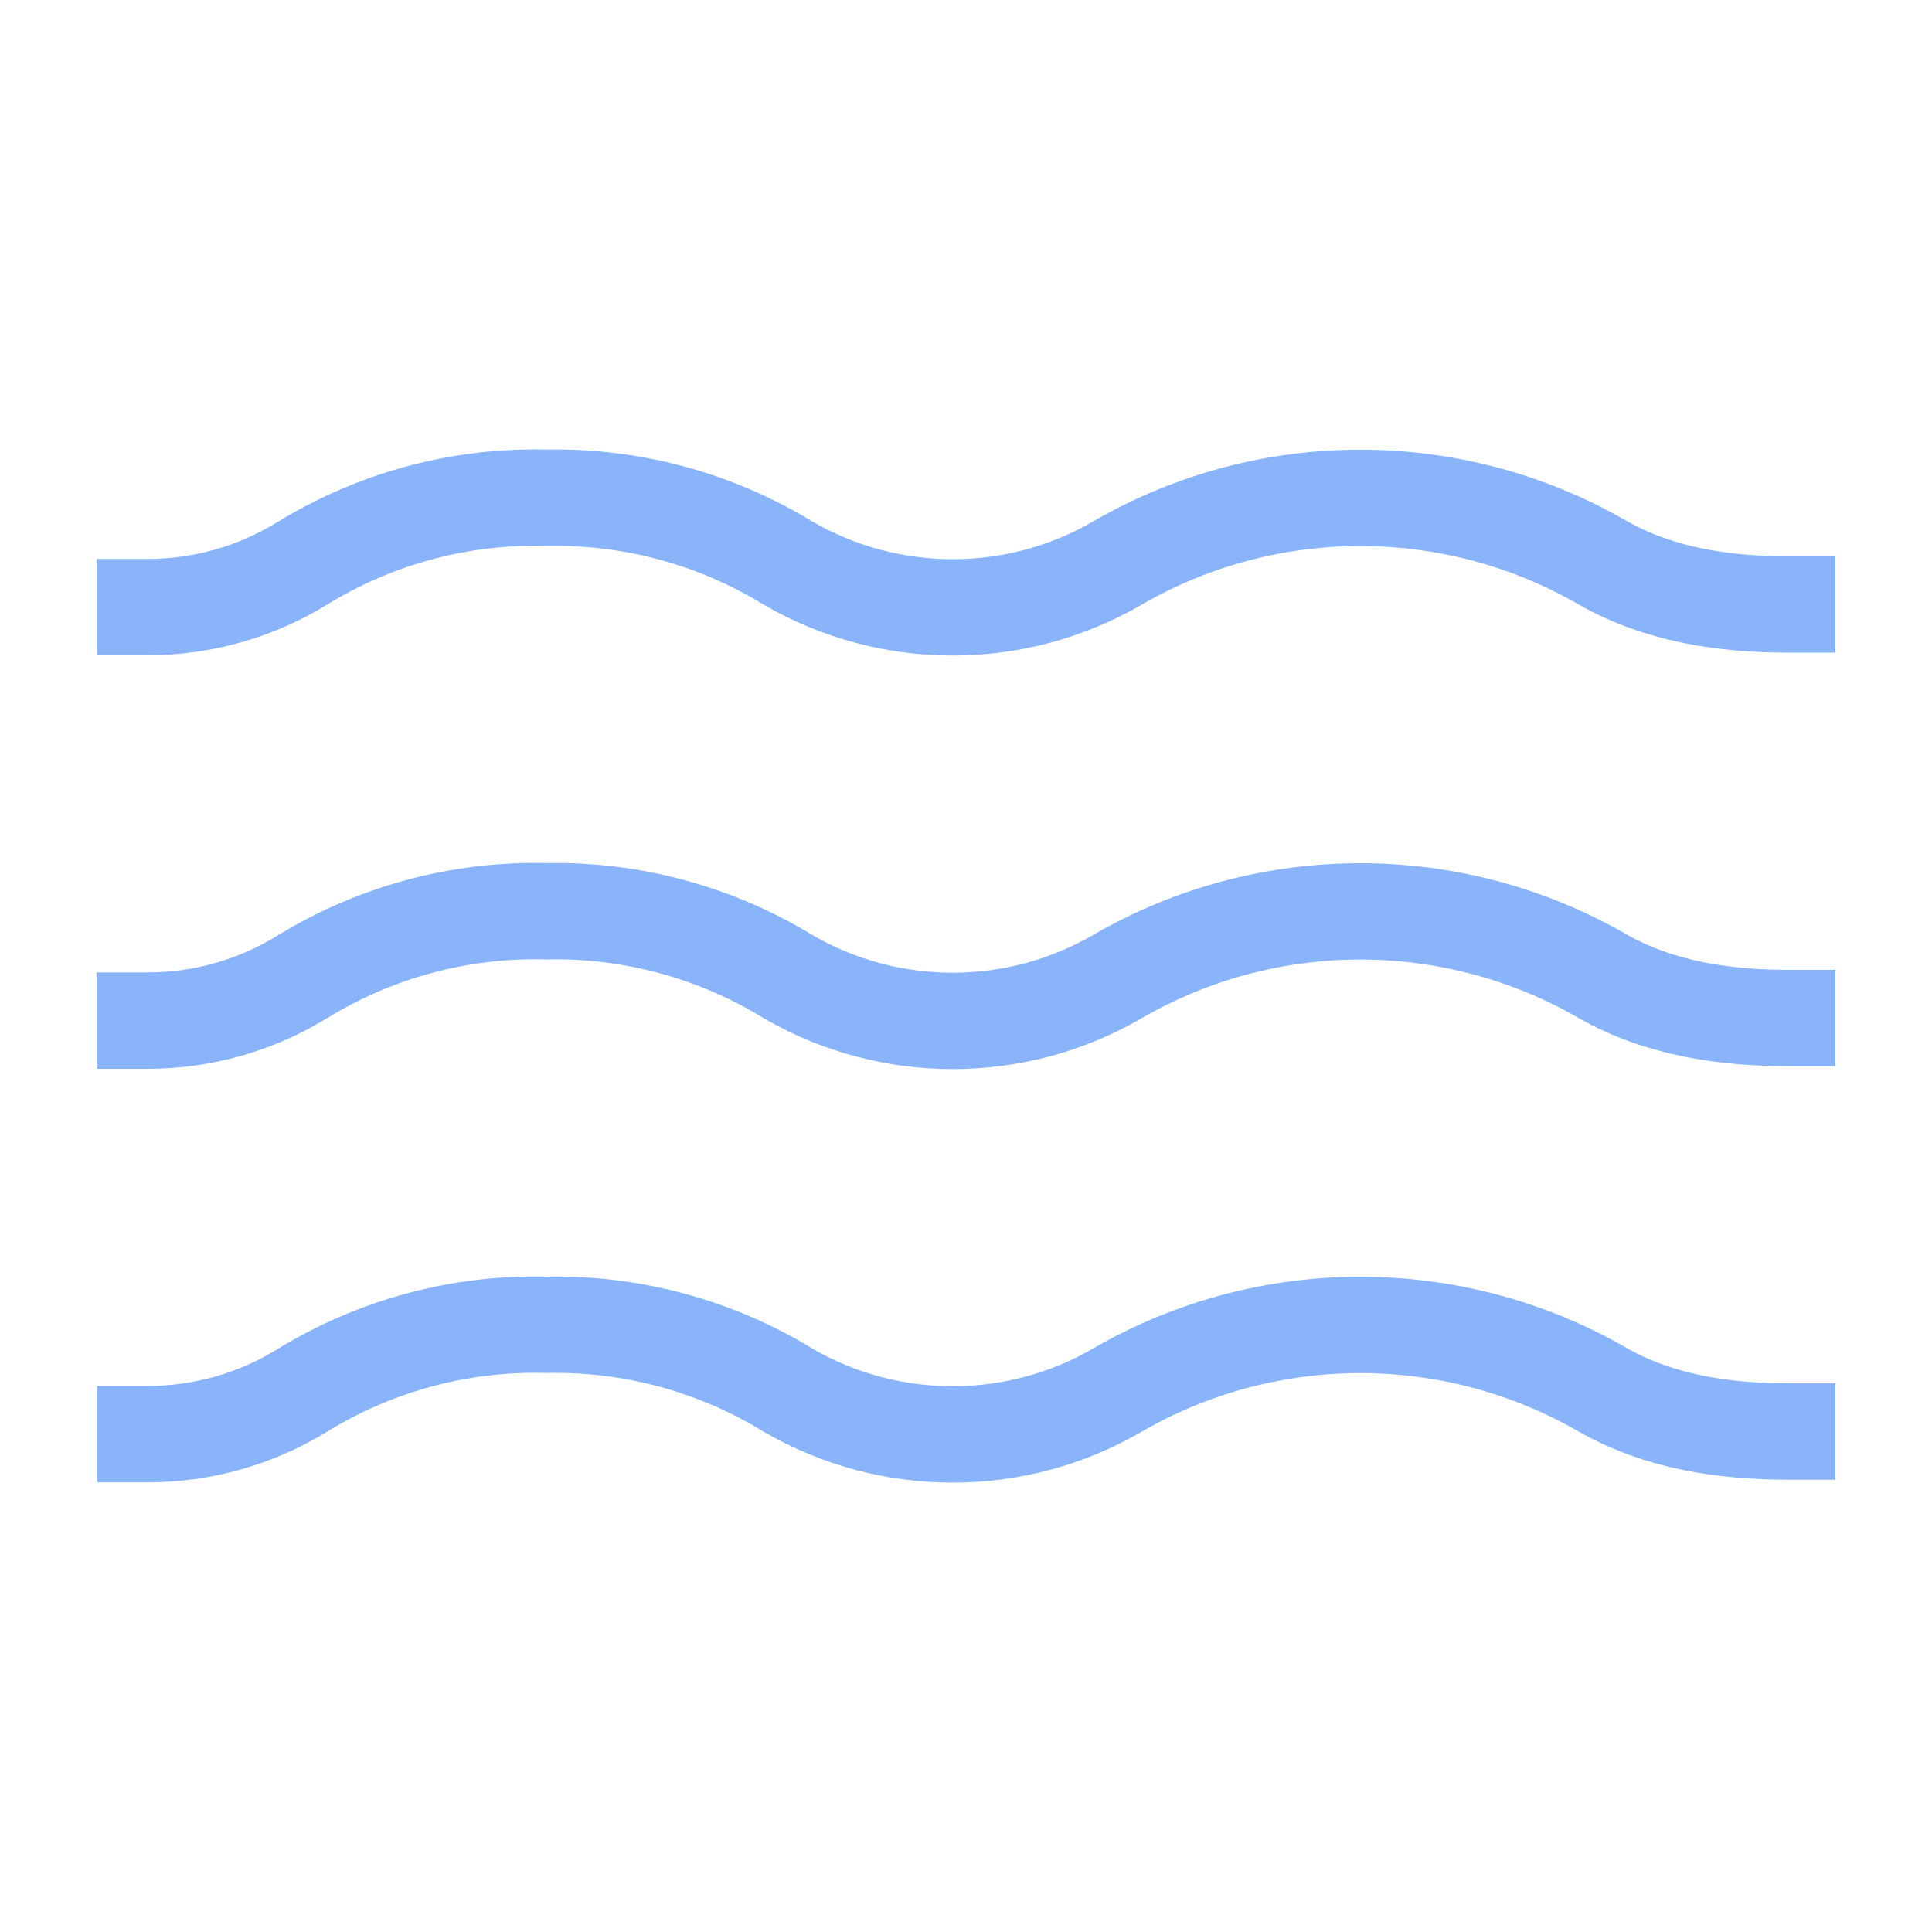
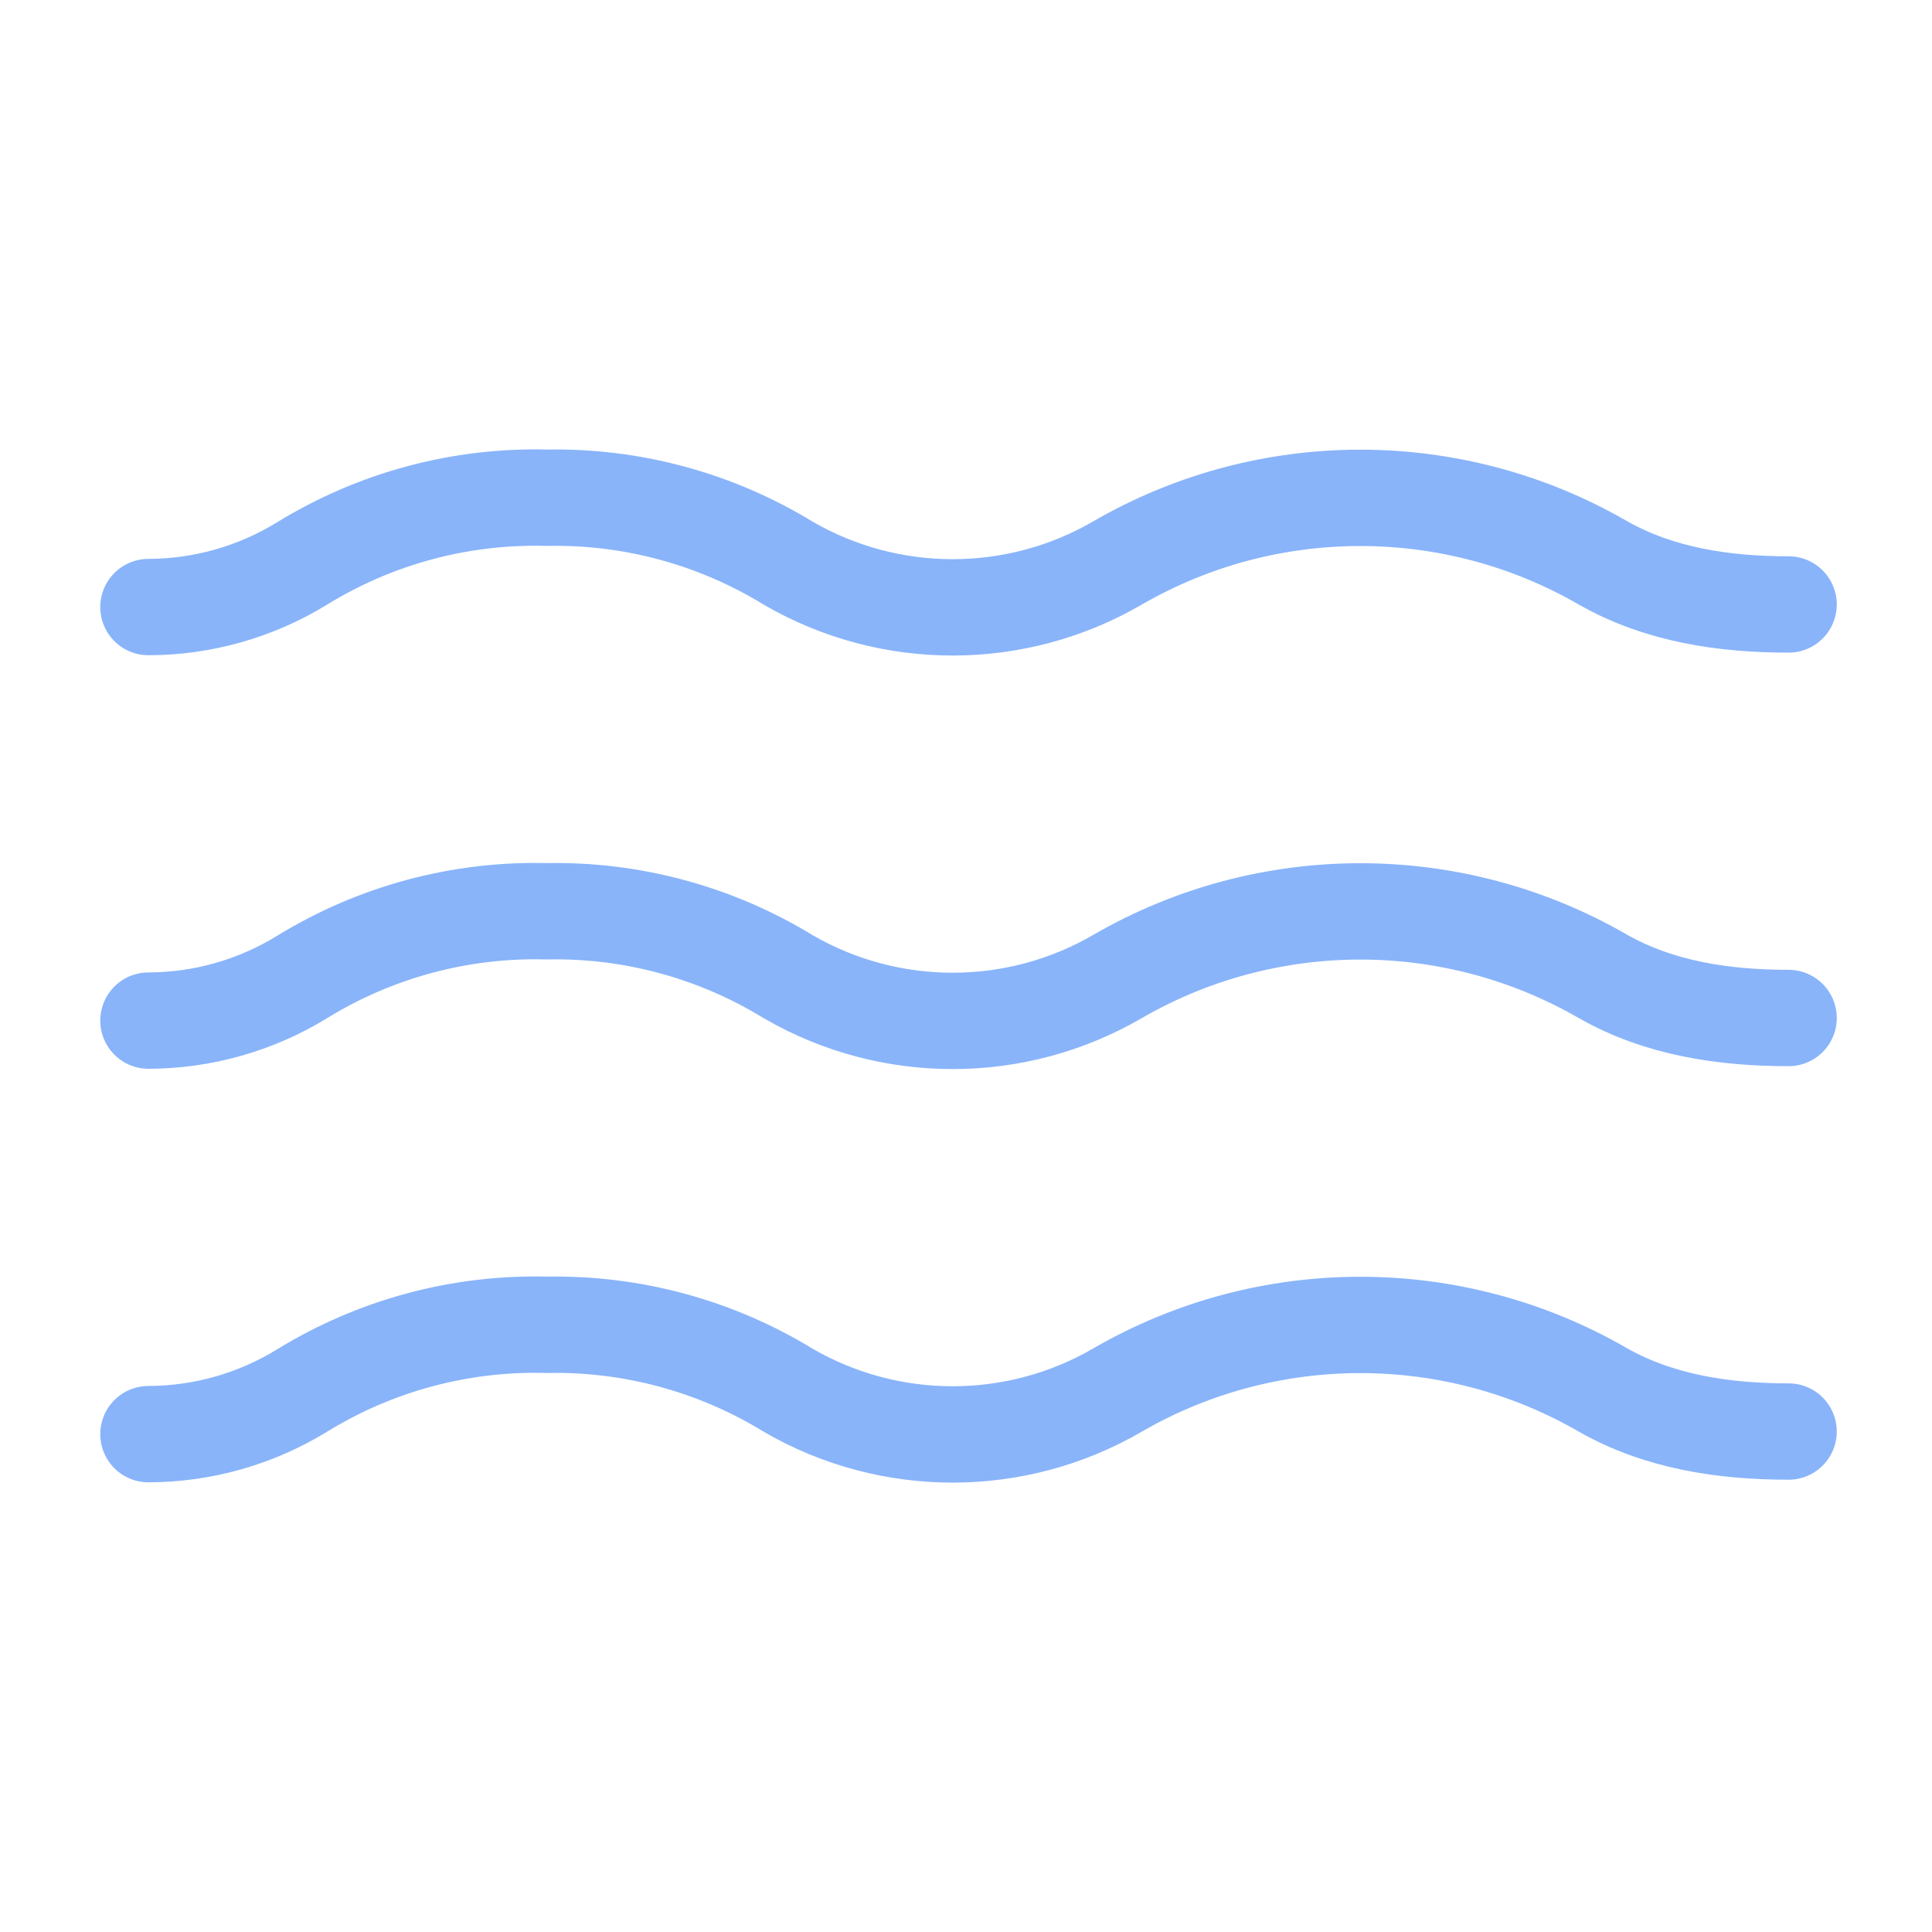
- <svg xmlns="http://www.w3.org/2000/svg" clip-rule="evenodd" fill-rule="evenodd" stroke-linejoin="round" stroke-miterlimit="2" viewBox="0 0 100 100">
+ <svg xmlns="http://www.w3.org/2000/svg" clip-rule="evenodd" fill-rule="evenodd" stroke-linecap="round" stroke-linejoin="round" stroke-miterlimit="2" viewBox="0 0 100 100">
  <g fill="none" stroke="#89b4fa" stroke-width="1.55">
-     <path d="m29.993 9.137h-.753c-1.044 0-2.082-.155-2.99-.671-2.41-1.392-5.39-1.392-7.8 0-1.635.954-3.662.957-5.3.009-1.168-.716-2.517-1.082-3.887-1.055-1.388-.037-2.757.331-3.94 1.059-.743.456-1.597.698-2.469.7h-.834" transform="matrix(3.21739 0 0 3.21739 -1.49912 1.88945)" />
-     <path d="m29.993 9.137h-.753c-1.044 0-2.082-.155-2.99-.671-2.41-1.392-5.39-1.392-7.8 0-1.635.954-3.662.957-5.3.009-1.168-.716-2.517-1.082-3.887-1.055-1.388-.037-2.757.331-3.94 1.059-.743.456-1.597.698-2.469.7h-.834" transform="matrix(3.21739 0 0 3.21739 -1.49912 23.294)" />
-     <path d="m29.993 9.137h-.753c-1.044 0-2.082-.155-2.99-.671-2.41-1.392-5.39-1.392-7.8 0-1.635.954-3.662.957-5.3.009-1.168-.716-2.517-1.082-3.887-1.055-1.388-.037-2.757.331-3.94 1.059-.743.456-1.597.698-2.469.7h-.834" transform="matrix(3.21739 0 0 3.21739 -1.49912 44.6986)" />
+     <path d="m29.24 9.137c-1.044 0-2.082-.155-2.99-.671-2.41-1.392-5.39-1.392-7.8 0-1.635.954-3.662.957-5.3.009-1.168-.716-2.517-1.082-3.887-1.055-1.388-.037-2.757.331-3.94 1.059-.743.456-1.597.698-2.469.7" transform="matrix(3.21739 0 0 3.21739 -1.49912 1.88945)" />
+     <path d="m29.24 9.137c-1.044 0-2.082-.155-2.99-.671-2.41-1.392-5.39-1.392-7.8 0-1.635.954-3.662.957-5.3.009-1.168-.716-2.517-1.082-3.887-1.055-1.388-.037-2.757.331-3.94 1.059-.743.456-1.597.698-2.469.7" transform="matrix(3.21739 0 0 3.21739 -1.49912 23.294)" />
+     <path d="m29.24 9.137c-1.044 0-2.082-.155-2.99-.671-2.41-1.392-5.39-1.392-7.8 0-1.635.954-3.662.957-5.3.009-1.168-.716-2.517-1.082-3.887-1.055-1.388-.037-2.757.331-3.94 1.059-.743.456-1.597.698-2.469.7" transform="matrix(3.21739 0 0 3.21739 -1.49912 44.6986)" />
  </g>
</svg>
